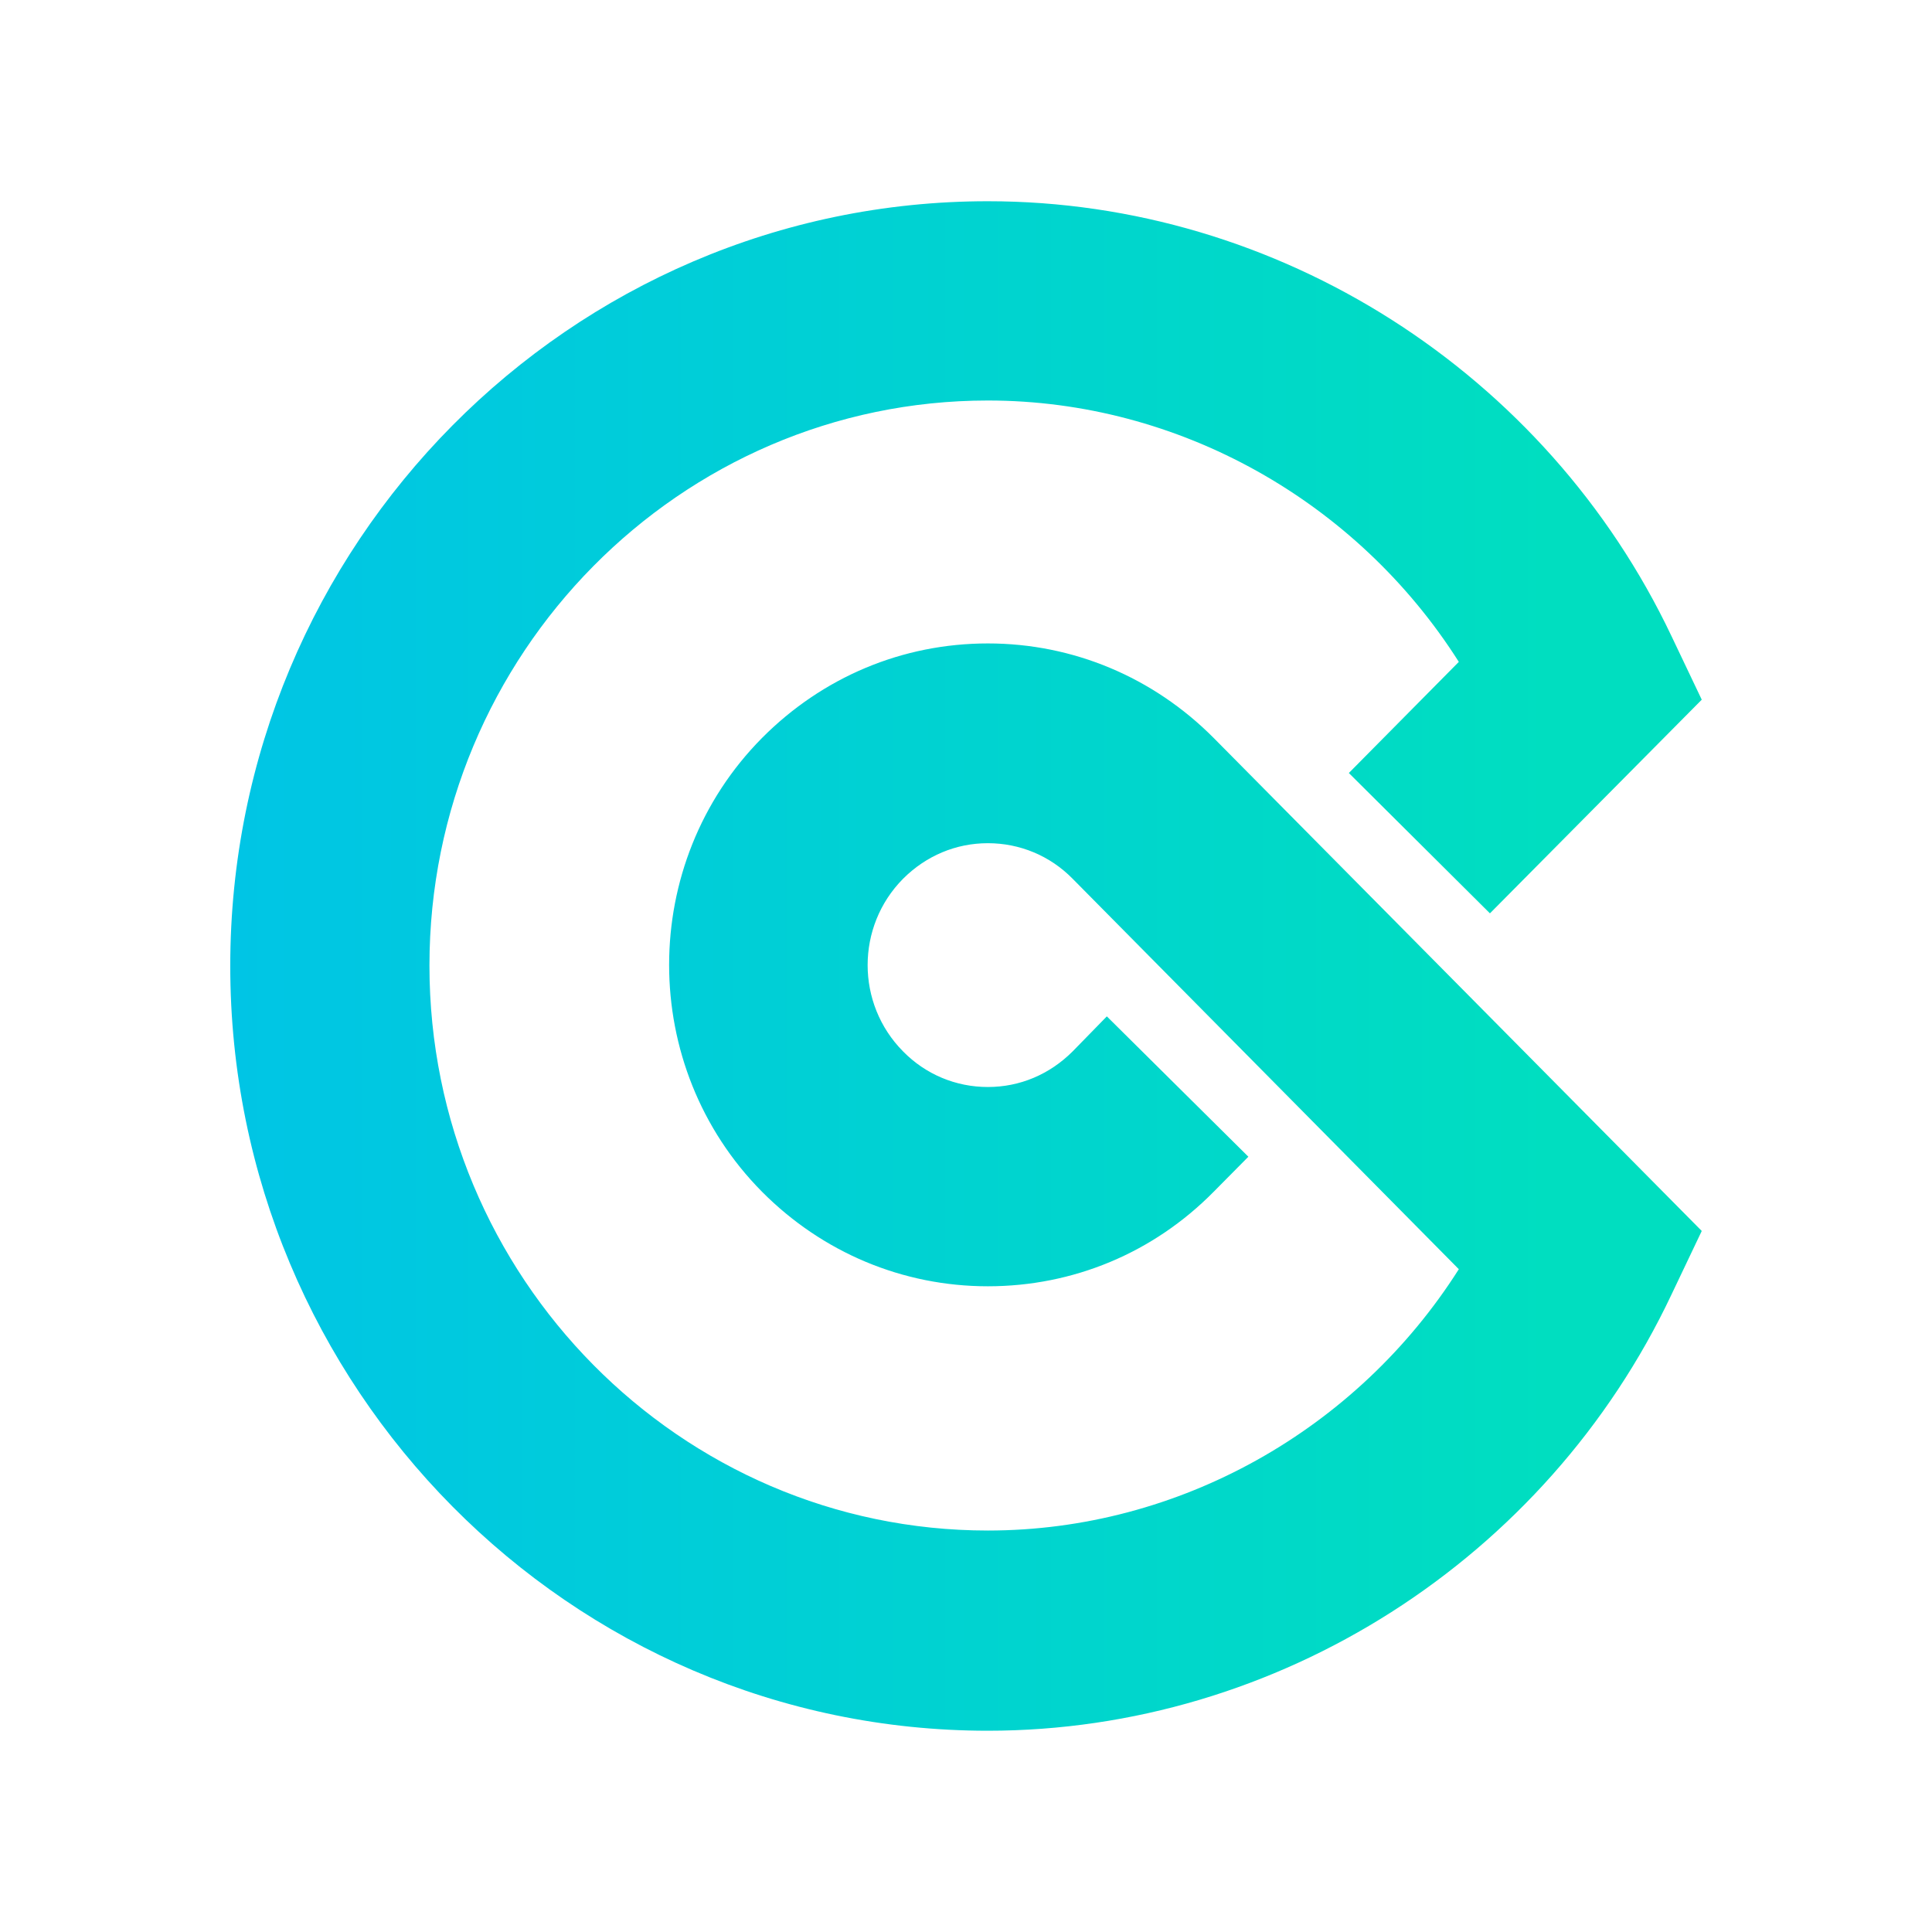
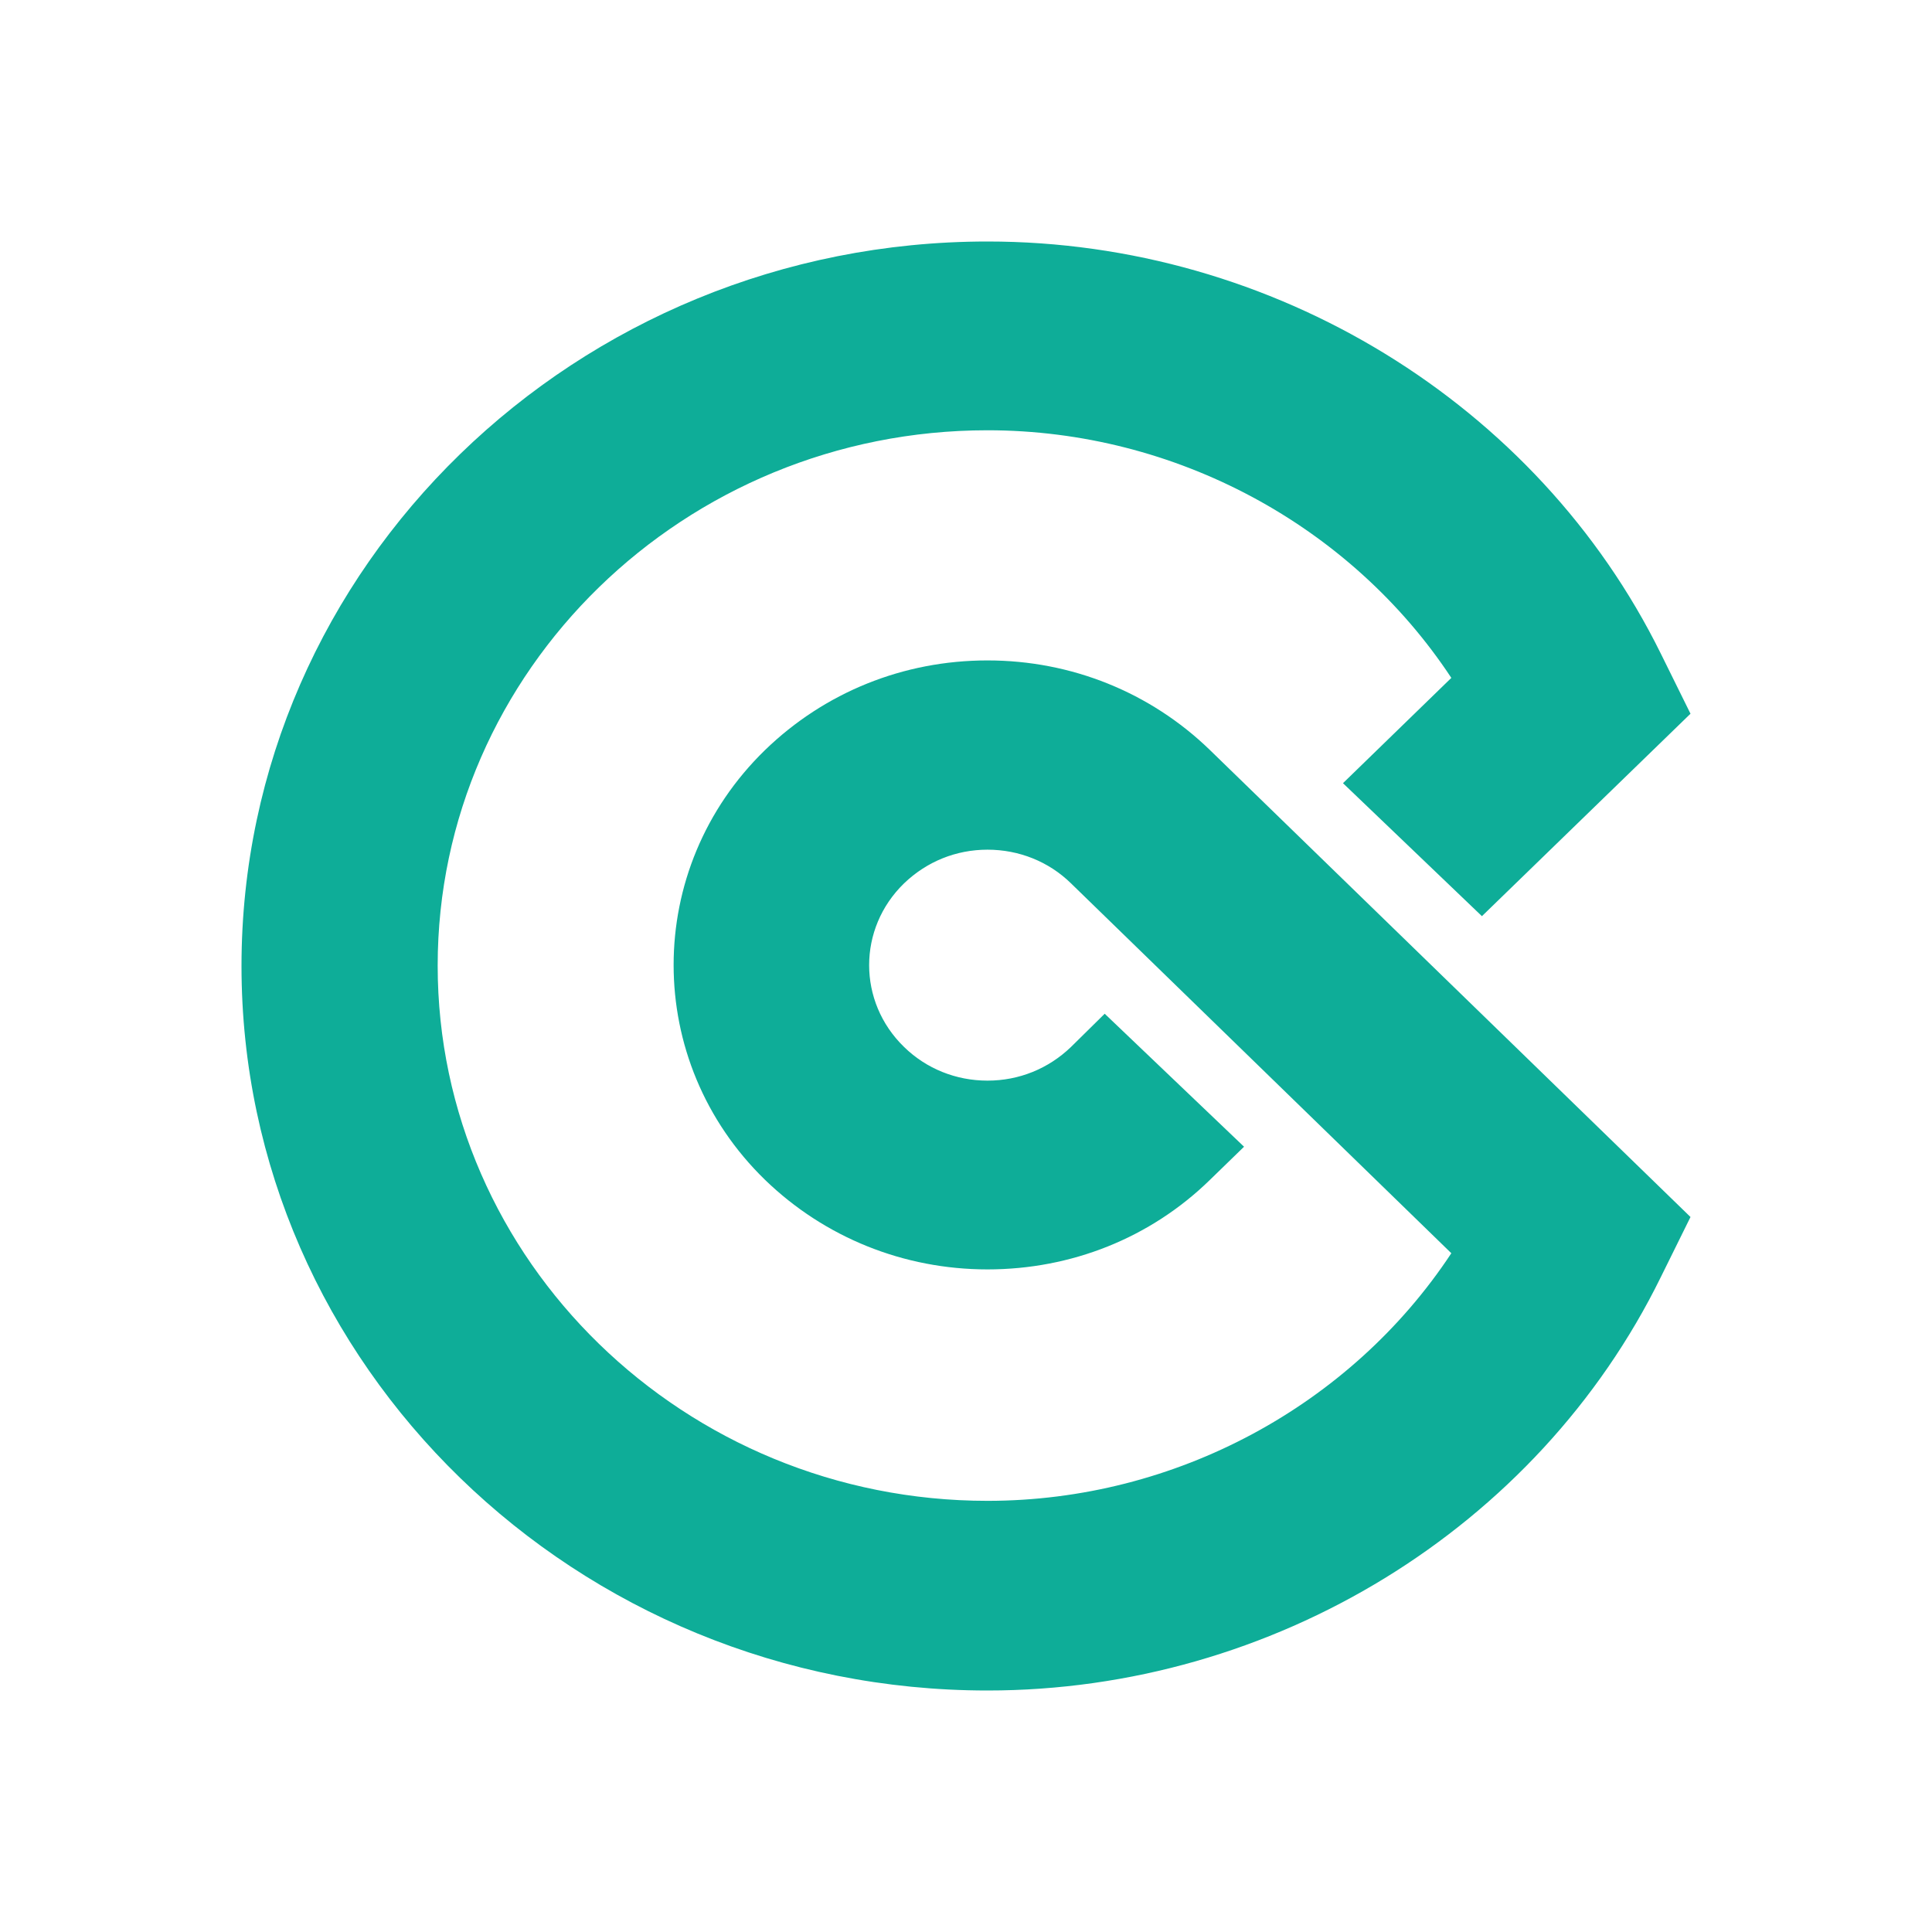
<svg xmlns="http://www.w3.org/2000/svg" width="24" height="24" viewBox="0 0 24 24" fill="none">
-   <g transform="translate(2.552 2.321) scale(0.5467)">
-     <path d="M17.779 35.081C8.285 35.081 0.564 27.282 0.564 17.704C0.564 8.126 8.285 0.327 17.779 0.327C24.374 0.327 30.467 4.211 33.314 10.212L34 11.653L29.187 16.508L25.981 13.319L28.48 10.794C26.166 7.145 22.121 4.855 17.779 4.855C10.784 4.855 5.09 10.62 5.09 17.694C5.09 24.767 10.784 30.532 17.779 30.532C22.121 30.532 26.166 28.243 28.48 24.594L19.704 15.721C19.192 15.2 18.506 14.914 17.779 14.914C17.051 14.914 16.375 15.2 15.853 15.721C14.778 16.805 14.778 18.563 15.853 19.646C16.365 20.168 17.051 20.454 17.779 20.454C18.506 20.454 19.181 20.168 19.704 19.646L20.482 18.849L23.698 22.038L22.909 22.835C21.537 24.226 19.714 24.982 17.779 24.982C15.843 24.982 14.02 24.215 12.648 22.835C9.832 19.994 9.832 15.363 12.648 12.522C14.02 11.142 15.833 10.375 17.779 10.375C19.714 10.375 21.537 11.142 22.909 12.522L34 23.725L33.314 25.166C30.467 31.197 24.363 35.081 17.779 35.081Z" fill="url(#coinex-branded-gradient)" />
-     <defs>
-       <linearGradient id="coinex-branded-gradient" x1="33.99" y1="17.705" x2="0.565" y2="17.705" gradientUnits="userSpaceOnUse">
-         <stop offset="0.1" stop-color="#00DEC0" />
-         <stop offset="1" stop-color="#00C5E5" />
-       </linearGradient>
-     </defs>
-   </g>
+   <path d="M12.267 21C7.157 21 3 16.961 3 12C3 7.039 7.157 3 12.267 3C15.818 3 19.098 5.012 20.631 8.119L21 8.866L18.409 11.381L16.683 9.729L18.029 8.421C16.782 6.531 14.605 5.345 12.267 5.345C8.502 5.345 5.437 8.331 5.437 11.995C5.437 15.658 8.502 18.644 12.267 18.644C14.605 18.644 16.782 17.458 18.029 15.568L13.304 10.973C13.028 10.703 12.659 10.555 12.267 10.555C11.876 10.555 11.512 10.703 11.231 10.973C10.652 11.534 10.652 12.445 11.231 13.006C11.507 13.276 11.876 13.424 12.267 13.424C12.659 13.424 13.023 13.276 13.304 13.006L13.723 12.593L15.454 14.245L15.029 14.658C14.291 15.378 13.309 15.769 12.267 15.769C11.225 15.769 10.244 15.372 9.505 14.658C7.989 13.186 7.989 10.788 9.505 9.316C10.244 8.601 11.22 8.204 12.267 8.204C13.309 8.204 14.291 8.601 15.029 9.316L21 15.118L20.631 15.865C19.098 18.988 15.812 21 12.267 21Z" fill="#0EAD98" />
</svg>
